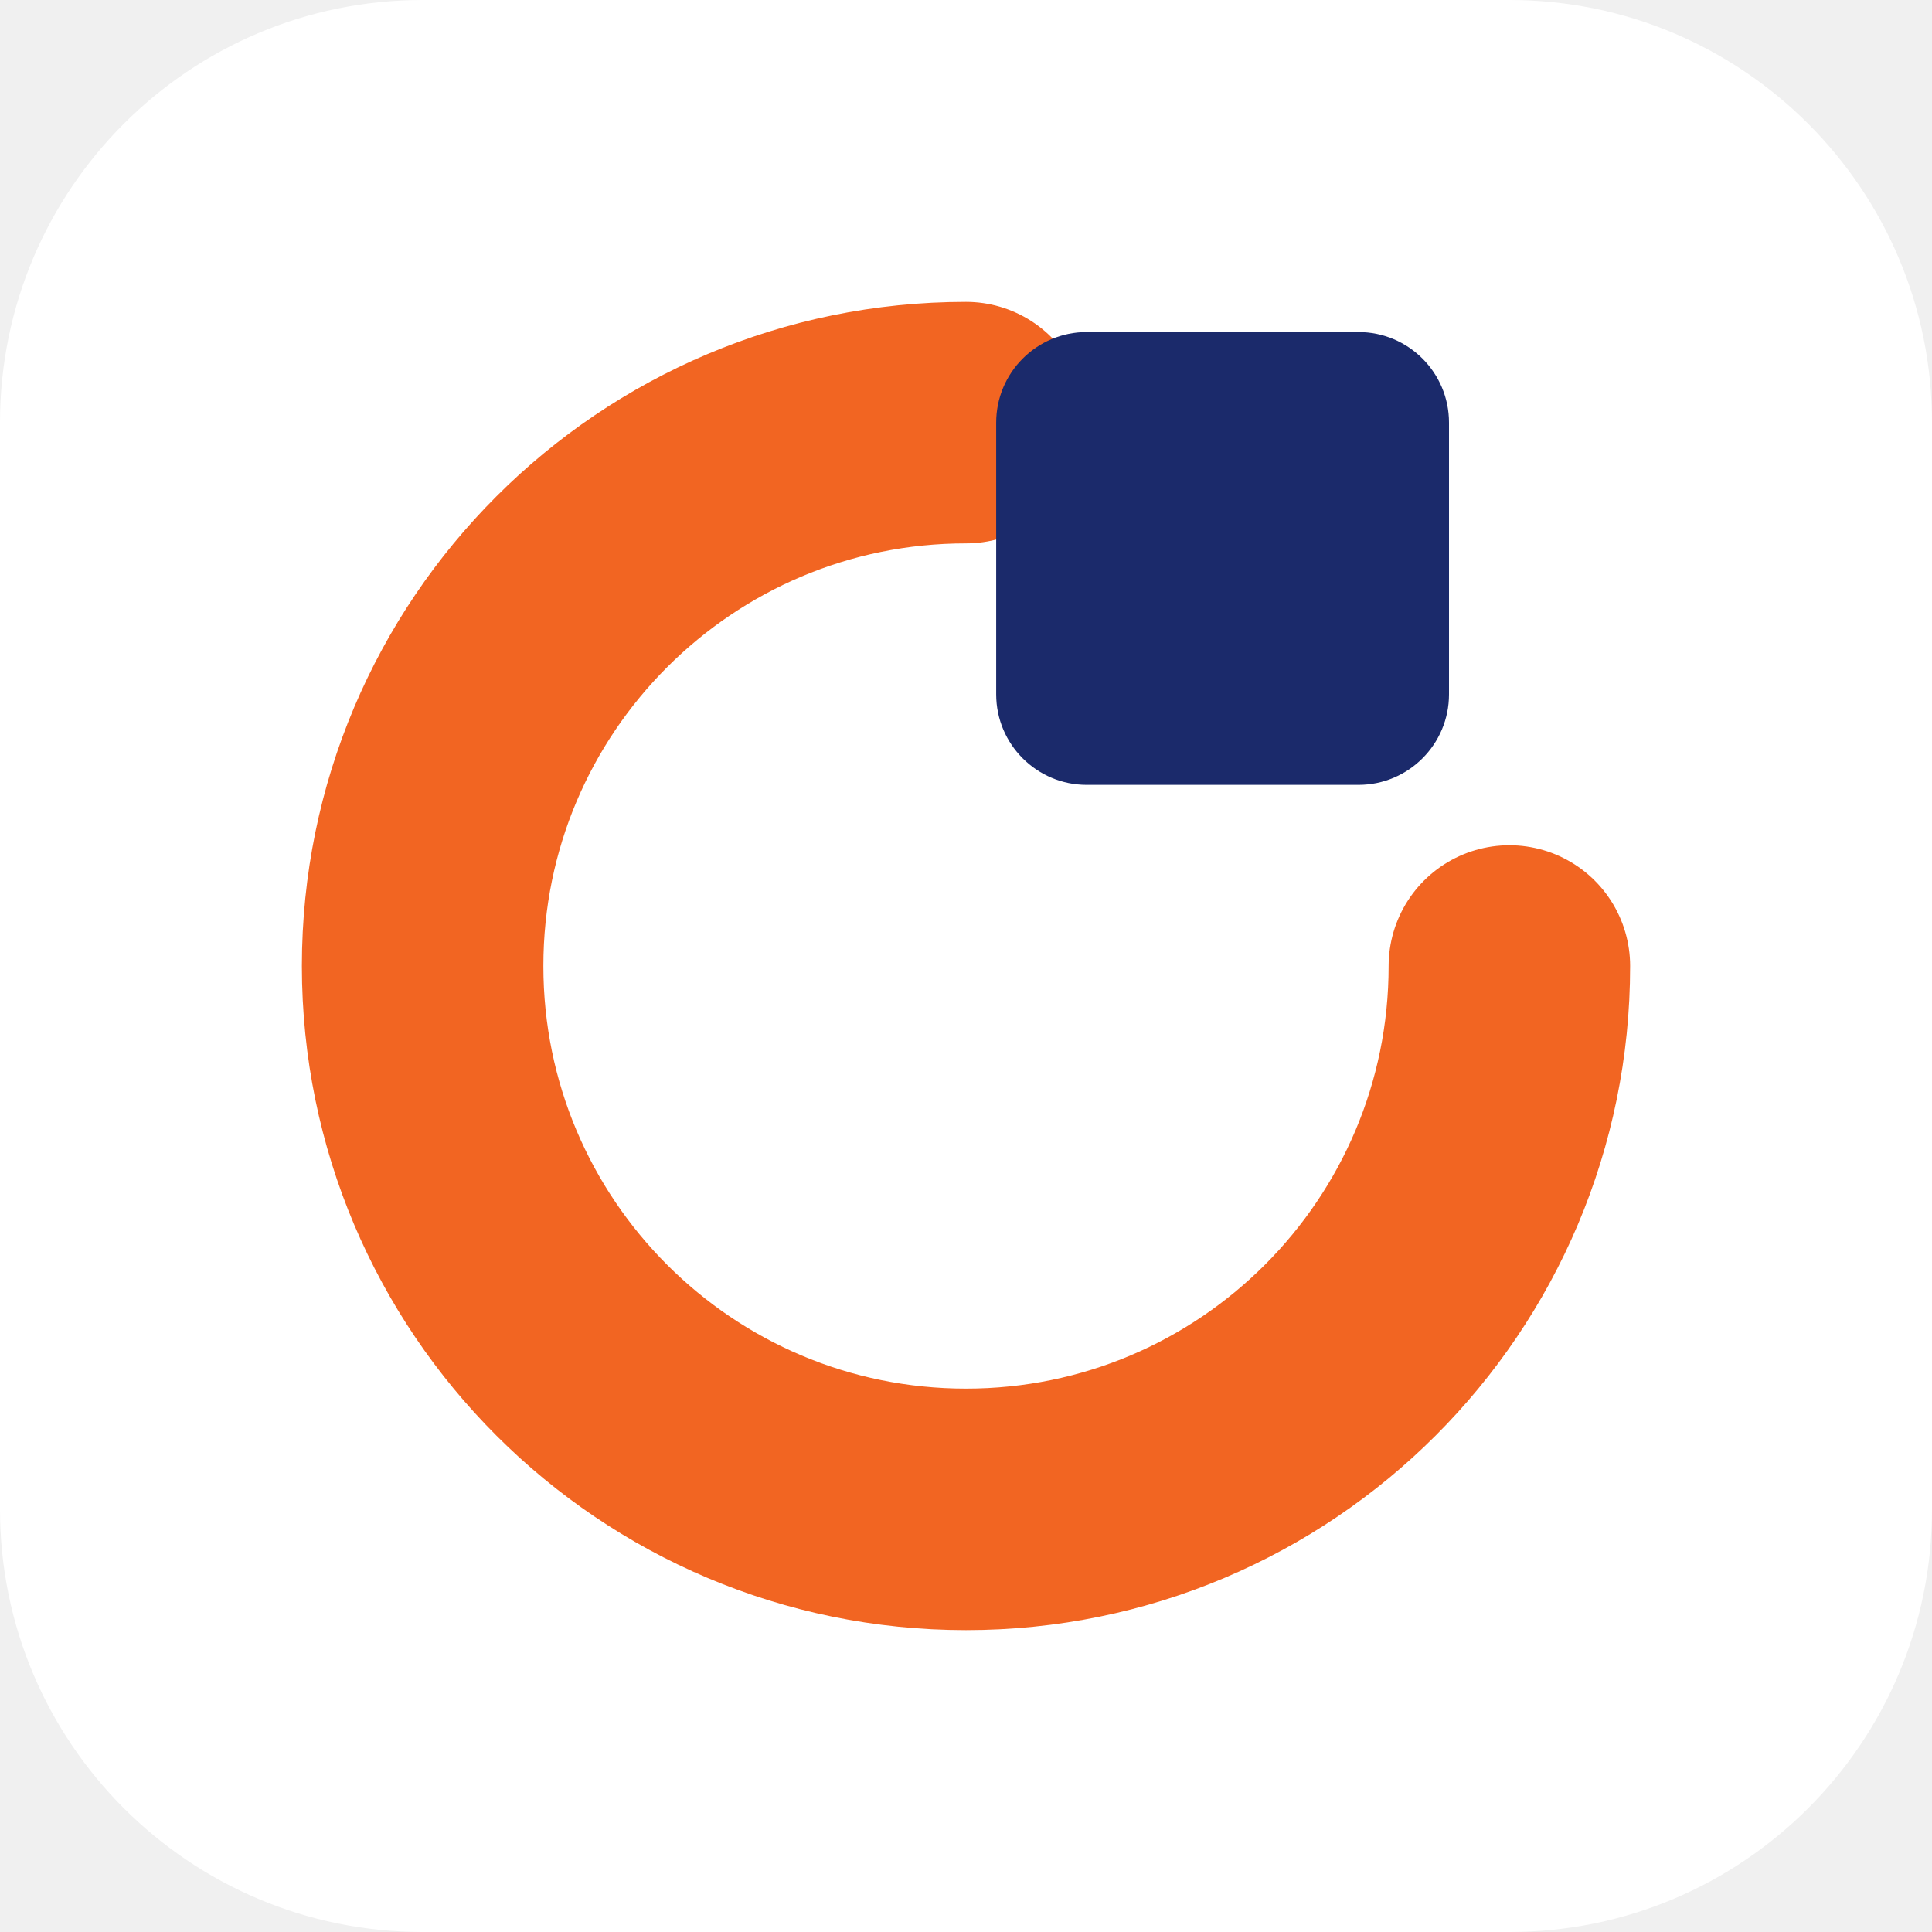
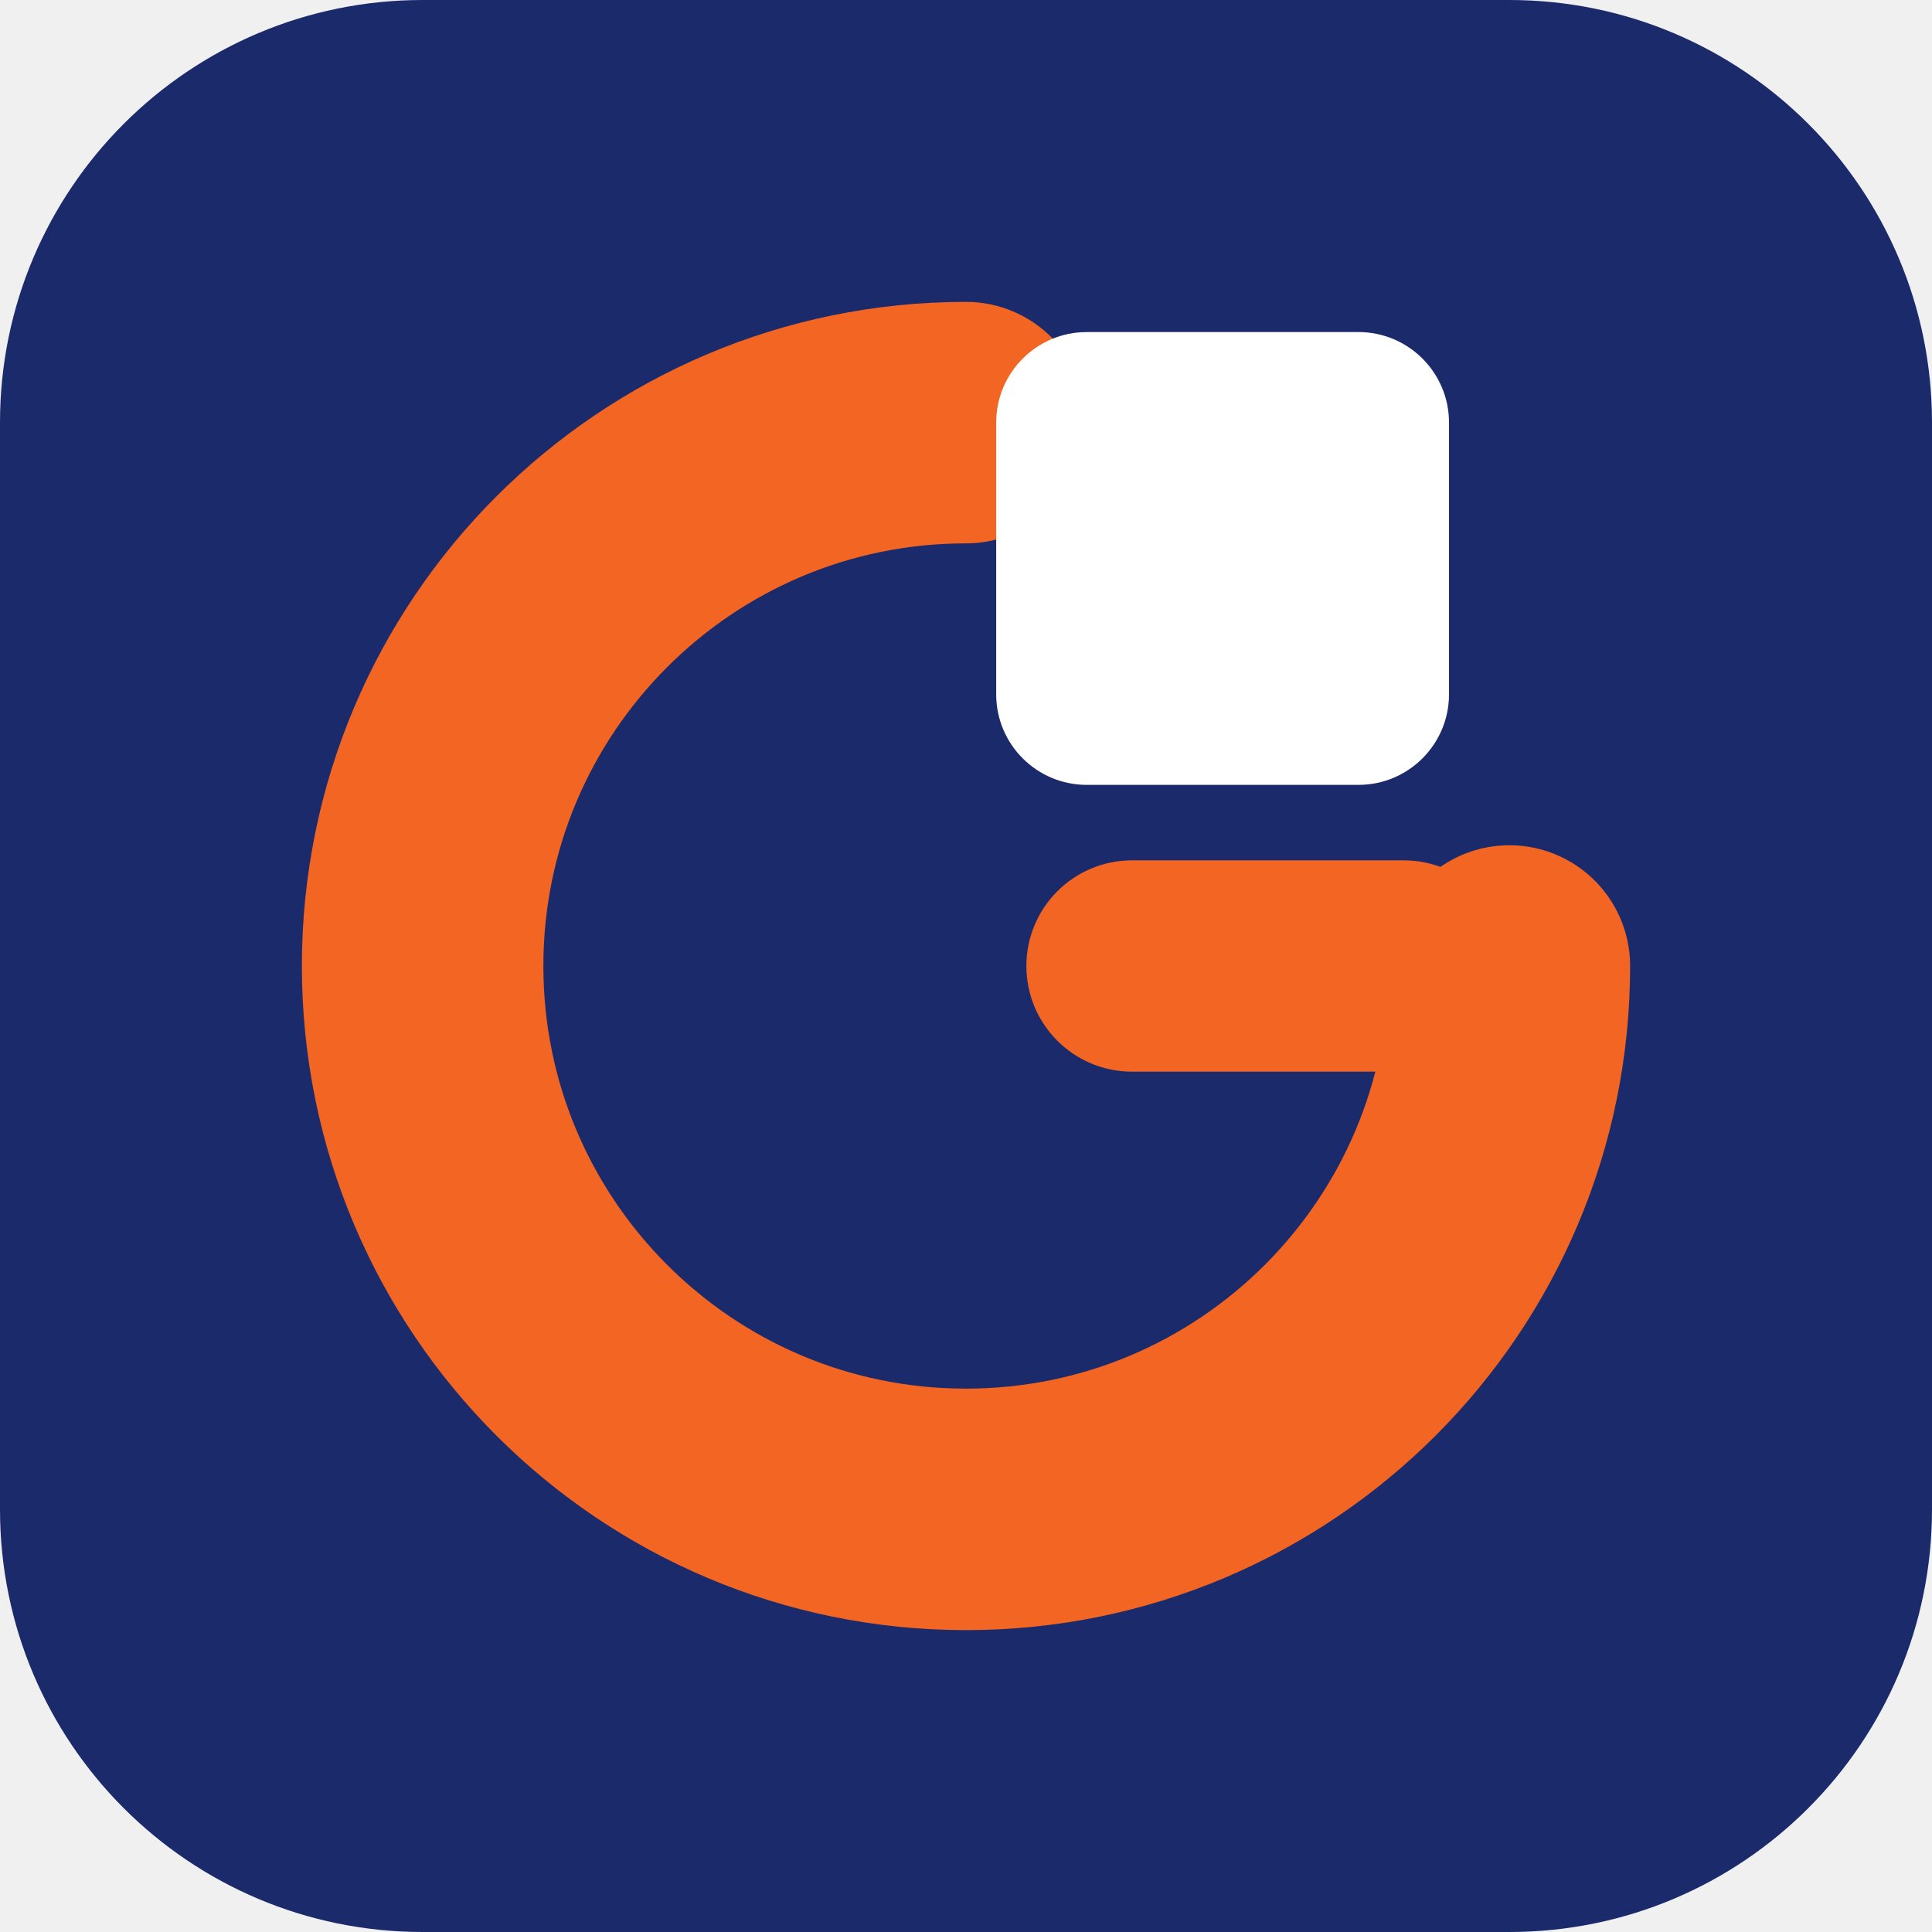
<svg xmlns="http://www.w3.org/2000/svg" viewBox="0 0 64 64">
-   <rect width="64" height="64" rx="14" fill="#ffffff" />
+   <rect width="64" height="64" rx="14" fill="#1B2A6B" />
  <path d="M 50 32 A 18 18 0 1 1 32 14" stroke="#F26522" stroke-width="8" fill="none" stroke-linecap="round" />
-   <rect x="33" y="11" width="15" height="15" rx="3" fill="#1B2A6B" />
+   <rect x="34" y="28.5" width="16" height="7" rx="3.5" fill="#F26522" />
+   <rect x="33" y="11" width="15" height="15" rx="3" fill="#ffffff" />
</svg>
